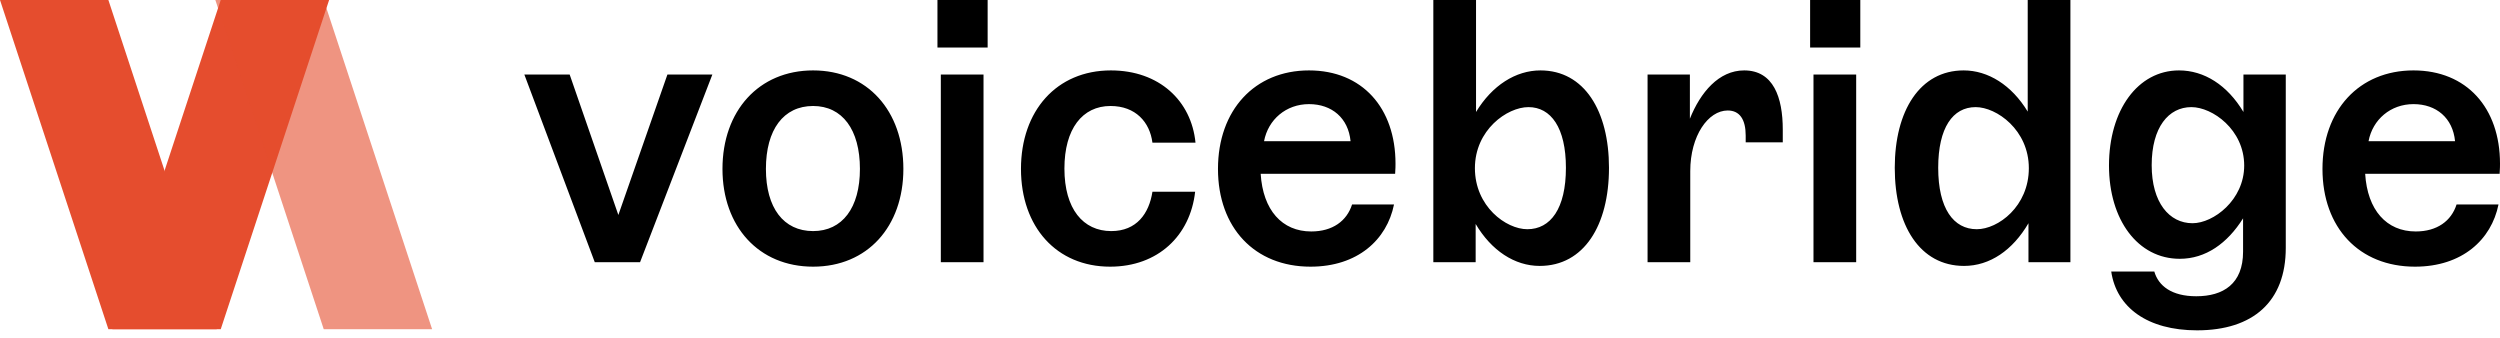
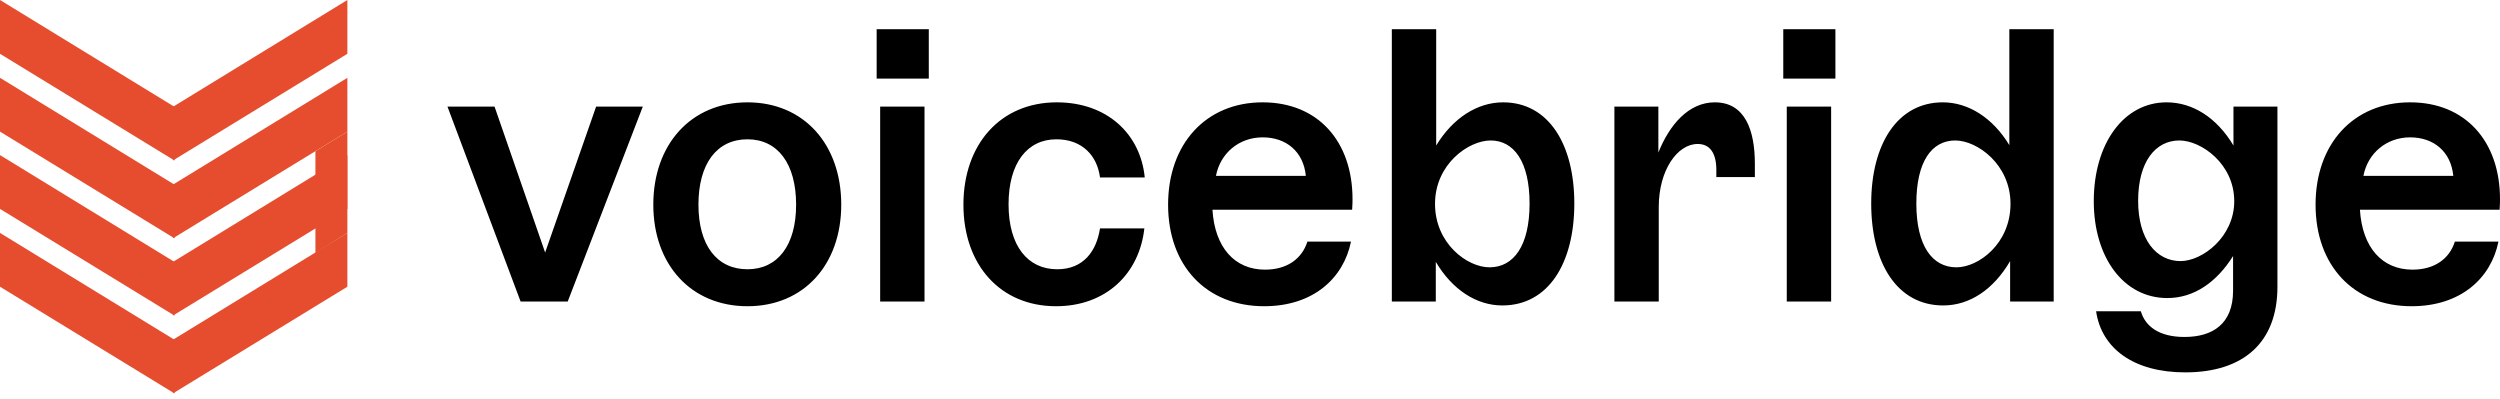
- <svg xmlns="http://www.w3.org/2000/svg" width="267px" height="36px" viewBox="0 0 267 36" version="1.1">
+ <svg xmlns="http://www.w3.org/2000/svg" width="257px" height="41px" viewBox="0 0 257 41" version="1.1">
  <g id="Page-1" stroke="none" stroke-width="1" fill="none" fill-rule="evenodd">
-     <g id="Artboard" transform="translate(-66, -308)">
-       <g id="Group-2" transform="translate(66, 308)">
-         <g id="Group-Copy" fill="#E54D2E">
-           <polygon id="Path-3" points="-2.84217094e-14 5.32907052e-14 11.575 5.32907052e-14 23.15 35.16 11.575 35.16" />
-           <polygon id="Path-3-Copy-2" transform="translate(23.57486, 17.57982) scale(-1, 1) translate(-23.57486, -17.57982) " points="12 4.97379915e-14 23.575 4.97379915e-14 35.15 35.16 23.575 35.16" />
-           <polygon id="Path-3-Copy" fill-opacity="0.6" points="23 4.97379915e-14 34.575 4.97379915e-14 46.15 35.16 34.575 35.16" />
+     <g id="Artboard" transform="translate(-77, -440)">
+       <g id="Group-6" transform="translate(77, 440)">
+         <path d="M58.36,31 L66.08,10.96 L61.28,10.96 L56.04,25.96 L50.84,10.96 L46,10.96 L53.52,31 L58.36,31 Z M76.84,31.48 C82.64,31.48 86.48,27.2 86.48,21.04 C86.48,14.84 82.64,10.52 76.84,10.52 C71.04,10.52 67.16,14.84 67.16,21.04 C67.16,27.2 71.04,31.48 76.84,31.48 Z M76.84,27.68 C73.68,27.68 71.8,25.2 71.8,21.04 C71.8,16.84 73.68,14.32 76.84,14.32 C79.96,14.32 81.84,16.84 81.84,21.04 C81.84,25.2 79.96,27.68 76.84,27.68 Z M95.48,8.08 L95.48,3 L90.12,3 L90.12,8.08 L95.48,8.08 Z M95.04,31 L95.04,10.96 L90.48,10.96 L90.48,31 L95.04,31 Z M108.56,31.48 C113.68,31.48 117.12,28.16 117.64,23.48 L113.08,23.48 C112.72,25.8 111.4,27.68 108.68,27.68 C105.68,27.68 103.68,25.32 103.68,21 C103.68,16.76 105.6,14.32 108.6,14.32 C111.28,14.32 112.8,16.04 113.08,18.24 L117.68,18.24 C117.24,13.76 113.8,10.52 108.64,10.52 C102.84,10.52 99.04,14.84 99.04,21.04 C99.04,27.24 102.84,31.48 108.56,31.48 Z M129.96,31.48 C135,31.48 138.12,28.6 138.88,24.84 L134.4,24.84 C133.84,26.6 132.32,27.72 130.04,27.72 C126.92,27.72 124.88,25.44 124.64,21.56 L139,21.56 C139.04,21 139.04,20.68 139.04,20.48 C139.04,14.52 135.48,10.52 129.8,10.52 C124,10.52 120.08,14.76 120.08,21.04 C120.08,27.32 124,31.48 129.96,31.48 Z M134.24,18.08 L125,18.08 C125.44,15.76 127.36,14.12 129.8,14.12 C132.24,14.12 134,15.6 134.24,18.08 Z M154.44,31.4 C159.16,31.4 161.84,27.08 161.84,20.92 C161.84,14.84 159.2,10.52 154.52,10.52 C151.88,10.52 149.36,12.12 147.64,14.96 L147.64,3 L143.08,3 L143.08,31 L147.6,31 L147.6,26.92 C149.28,29.76 151.76,31.4 154.44,31.4 Z M153.12,27.48 C150.84,27.48 147.52,25.04 147.52,20.96 C147.52,16.88 150.96,14.44 153.24,14.44 C155.64,14.44 157.24,16.64 157.24,20.92 C157.24,25.28 155.6,27.48 153.12,27.48 Z M170.52,31 L170.52,21.28 C170.52,17.48 172.44,14.8 174.52,14.8 C175.8,14.8 176.44,15.76 176.44,17.48 L176.44,18.2 L180.4,18.2 L180.4,16.84 C180.4,13.4 179.4,10.52 176.28,10.52 C173.56,10.52 171.6,12.88 170.48,15.68 L170.48,10.96 L165.96,10.96 L165.96,31 L170.52,31 Z M188.68,8.08 L188.68,3 L183.32,3 L183.32,8.08 L188.68,8.08 Z M188.24,31 L188.24,10.96 L183.68,10.96 L183.68,31 L188.24,31 Z M199.76,31.4 C202.52,31.4 204.96,29.72 206.64,26.84 L206.64,31 L211.12,31 L211.12,3 L206.56,3 L206.56,14.92 C204.84,12.08 202.32,10.52 199.72,10.52 C195.04,10.52 192.36,14.84 192.36,20.92 C192.36,27.08 195.04,31.4 199.76,31.4 Z M201.12,27.48 C198.64,27.48 197,25.28 197,20.92 C197,16.64 198.56,14.44 201,14.44 C203.24,14.44 206.68,16.88 206.68,20.96 C206.68,25.04 203.4,27.48 201.12,27.48 Z M224.64,38.28 C230.64,38.28 234.12,35.2 234.12,29.48 L234.12,10.96 L229.6,10.96 L229.6,14.96 C227.88,12.08 225.4,10.52 222.72,10.52 C218.32,10.52 215.24,14.76 215.24,20.68 C215.24,26.48 218.32,30.64 222.8,30.64 C225.56,30.64 227.88,29 229.56,26.32 L229.56,29.88 C229.56,33.32 227.44,34.64 224.56,34.64 C221.92,34.64 220.52,33.52 220.08,32 L215.48,32 C216.04,35.84 219.36,38.28 224.64,38.28 Z M224.16,26.84 C221.68,26.84 219.8,24.64 219.8,20.64 C219.8,16.6 221.6,14.44 224.04,14.44 C226.28,14.44 229.68,16.84 229.68,20.68 C229.68,24.36 226.4,26.84 224.16,26.84 Z M247.92,31.48 C252.96,31.48 256.08,28.6 256.84,24.84 L252.36,24.84 C251.8,26.6 250.28,27.72 248,27.72 C244.88,27.72 242.84,25.44 242.6,21.56 L256.96,21.56 C257,21 257,20.68 257,20.48 C257,14.52 253.44,10.52 247.76,10.52 C241.96,10.52 238.04,14.76 238.04,21.04 C238.04,27.32 241.96,31.48 247.92,31.48 Z M252.2,18.08 L242.96,18.08 C243.4,15.76 245.32,14.12 247.76,14.12 C250.2,14.12 251.96,15.6 252.2,18.08 Z" id="voicebridge" fill="#000000" fill-rule="nonzero" />
+         <g id="Group-4-Copy" fill="#E54D2E">
+           <g id="Group-2" transform="translate(0, 15.94444)">
+             <polygon id="Path-3-Copy-3" points="-1.0658141e-14 5.53 -1.07203561e-14 -1.42108547e-14 17.932 10.979 17.932 16.497" />
+             <polygon id="Path-3-Copy-2" transform="translate(26.74392, 8.248574) scale(-1, 1) translate(-26.74392, -8.248574) " points="17.778 5.53 17.778 -1.42108547e-14 35.71 10.979 35.71 16.497" />
+           </g>
+           <g id="Group-3" transform="translate(0, 23.94444)">
+             <polygon id="Path-3-Copy-5" points="-1.0658141e-14 5.53 -1.07203561e-14 -1.59872116e-14 17.932 10.979 17.932 16.497" />
+             <polygon id="Path-3-Copy-4" transform="translate(26.74392, 8.248574) scale(-1, 1) translate(-26.74392, -8.248574) " points="17.778 5.53 17.778 -1.59872116e-14 35.71 10.979 35.71 16.497" />
+           </g>
+           <g id="Group" transform="translate(0, 8)">
+             <polygon id="Path-3-Copy-7" points="-1.0658141e-14 5.53 -1.07203561e-14 -1.42108547e-14 17.932 10.979 17.932 16.497" />
+             <polygon id="Path-3-Copy-6" transform="translate(26.74392, 8.248574) scale(-1, 1) translate(-26.74392, -8.248574) " points="17.778 5.53 17.778 -1.42108547e-14 35.71 10.979 35.71 16.497" />
+           </g>
+           <g id="Group-Copy">
+             <polygon id="Path-3-Copy-7" points="-1.0658141e-14 5.53 -1.07203561e-14 -1.42108547e-14 17.932 10.979 17.932 16.497" />
+             <polygon id="Path-3-Copy-6" transform="translate(26.74392, 8.248574) scale(-1, 1) translate(-26.74392, -8.248574) " points="17.778 5.53 17.778 -1.42108547e-14 35.71 10.979 35.71 16.497" />
+           </g>
+           <polygon id="Path-7" points="35.71 13.53 35.71 23.944 32.425 26.012 32.425 15.541" />
        </g>
-         <path d="M68.36,28 L76.08,7.96 L71.28,7.96 L66.04,22.96 L60.84,7.96 L56,7.96 L63.52,28 L68.36,28 Z M86.84,28.48 C92.64,28.48 96.48,24.2 96.48,18.04 C96.48,11.84 92.64,7.52 86.84,7.52 C81.04,7.52 77.16,11.84 77.16,18.04 C77.16,24.2 81.04,28.48 86.84,28.48 Z M86.84,24.68 C83.68,24.68 81.8,22.2 81.8,18.04 C81.8,13.84 83.68,11.32 86.84,11.32 C89.96,11.32 91.84,13.84 91.84,18.04 C91.84,22.2 89.96,24.68 86.84,24.68 Z M105.48,5.08 L105.48,-1.13686838e-13 L100.12,-1.13686838e-13 L100.12,5.08 L105.48,5.08 Z M105.04,28 L105.04,7.96 L100.48,7.96 L100.48,28 L105.04,28 Z M118.56,28.48 C123.68,28.48 127.12,25.16 127.64,20.48 L123.08,20.48 C122.72,22.8 121.4,24.68 118.68,24.68 C115.68,24.68 113.68,22.32 113.68,18 C113.68,13.76 115.6,11.32 118.6,11.32 C121.28,11.32 122.8,13.04 123.08,15.24 L127.68,15.24 C127.24,10.76 123.8,7.52 118.64,7.52 C112.84,7.52 109.04,11.84 109.04,18.04 C109.04,24.24 112.84,28.48 118.56,28.48 Z M139.96,28.48 C145,28.48 148.12,25.6 148.88,21.84 L144.4,21.84 C143.84,23.6 142.32,24.72 140.04,24.72 C136.92,24.72 134.88,22.44 134.64,18.56 L149,18.56 C149.04,18 149.04,17.68 149.04,17.48 C149.04,11.52 145.48,7.52 139.8,7.52 C134,7.52 130.08,11.76 130.08,18.04 C130.08,24.32 134,28.48 139.96,28.48 Z M144.24,15.08 L135,15.08 C135.44,12.76 137.36,11.12 139.8,11.12 C142.24,11.12 144,12.6 144.24,15.08 Z M164.44,28.4 C169.16,28.4 171.84,24.08 171.84,17.92 C171.84,11.84 169.2,7.52 164.52,7.52 C161.88,7.52 159.36,9.12 157.64,11.96 L157.64,-1.13686838e-13 L153.08,-1.13686838e-13 L153.08,28 L157.6,28 L157.6,23.92 C159.28,26.76 161.76,28.4 164.44,28.4 Z M163.12,24.48 C160.84,24.48 157.52,22.04 157.52,17.96 C157.52,13.88 160.96,11.44 163.24,11.44 C165.64,11.44 167.24,13.64 167.24,17.92 C167.24,22.28 165.6,24.48 163.12,24.48 Z M180.52,28 L180.52,18.28 C180.52,14.48 182.44,11.8 184.52,11.8 C185.8,11.8 186.44,12.76 186.44,14.48 L186.44,15.2 L190.4,15.2 L190.4,13.84 C190.4,10.4 189.4,7.52 186.28,7.52 C183.56,7.52 181.6,9.88 180.48,12.68 L180.48,7.96 L175.96,7.96 L175.96,28 L180.52,28 Z M198.68,5.08 L198.68,-1.13686838e-13 L193.32,-1.13686838e-13 L193.32,5.08 L198.68,5.08 Z M198.24,28 L198.24,7.96 L193.68,7.96 L193.68,28 L198.24,28 Z M209.76,28.4 C212.52,28.4 214.96,26.72 216.64,23.84 L216.64,28 L221.12,28 L221.12,-1.13686838e-13 L216.56,-1.13686838e-13 L216.56,11.92 C214.84,9.08 212.32,7.52 209.72,7.52 C205.04,7.52 202.36,11.84 202.36,17.92 C202.36,24.08 205.04,28.4 209.76,28.4 Z M211.12,24.48 C208.64,24.48 207,22.28 207,17.92 C207,13.64 208.56,11.44 211,11.44 C213.24,11.44 216.68,13.88 216.68,17.96 C216.68,22.04 213.4,24.48 211.12,24.48 Z M234.64,35.28 C240.64,35.28 244.12,32.2 244.12,26.48 L244.12,7.96 L239.6,7.96 L239.6,11.96 C237.88,9.08 235.4,7.52 232.72,7.52 C228.32,7.52 225.24,11.76 225.24,17.68 C225.24,23.48 228.32,27.64 232.8,27.64 C235.56,27.64 237.88,26 239.56,23.32 L239.56,26.88 C239.56,30.32 237.44,31.64 234.56,31.64 C231.92,31.64 230.52,30.52 230.08,29 L225.48,29 C226.04,32.84 229.36,35.28 234.64,35.28 Z M234.16,23.84 C231.68,23.84 229.8,21.64 229.8,17.64 C229.8,13.6 231.6,11.44 234.04,11.44 C236.28,11.44 239.68,13.84 239.68,17.68 C239.68,21.36 236.4,23.84 234.16,23.84 Z M257.92,28.48 C262.96,28.48 266.08,25.6 266.84,21.84 L262.36,21.84 C261.8,23.6 260.28,24.72 258,24.72 C254.88,24.72 252.84,22.44 252.6,18.56 L266.96,18.56 C267,18 267,17.68 267,17.48 C267,11.52 263.44,7.52 257.76,7.52 C251.96,7.52 248.04,11.76 248.04,18.04 C248.04,24.32 251.96,28.48 257.92,28.48 Z M262.2,15.08 L252.96,15.08 C253.4,12.76 255.32,11.12 257.76,11.12 C260.2,11.12 261.96,12.6 262.2,15.08 Z" id="voicebridge" fill="#000000" fill-rule="nonzero" />
      </g>
    </g>
  </g>
</svg>
